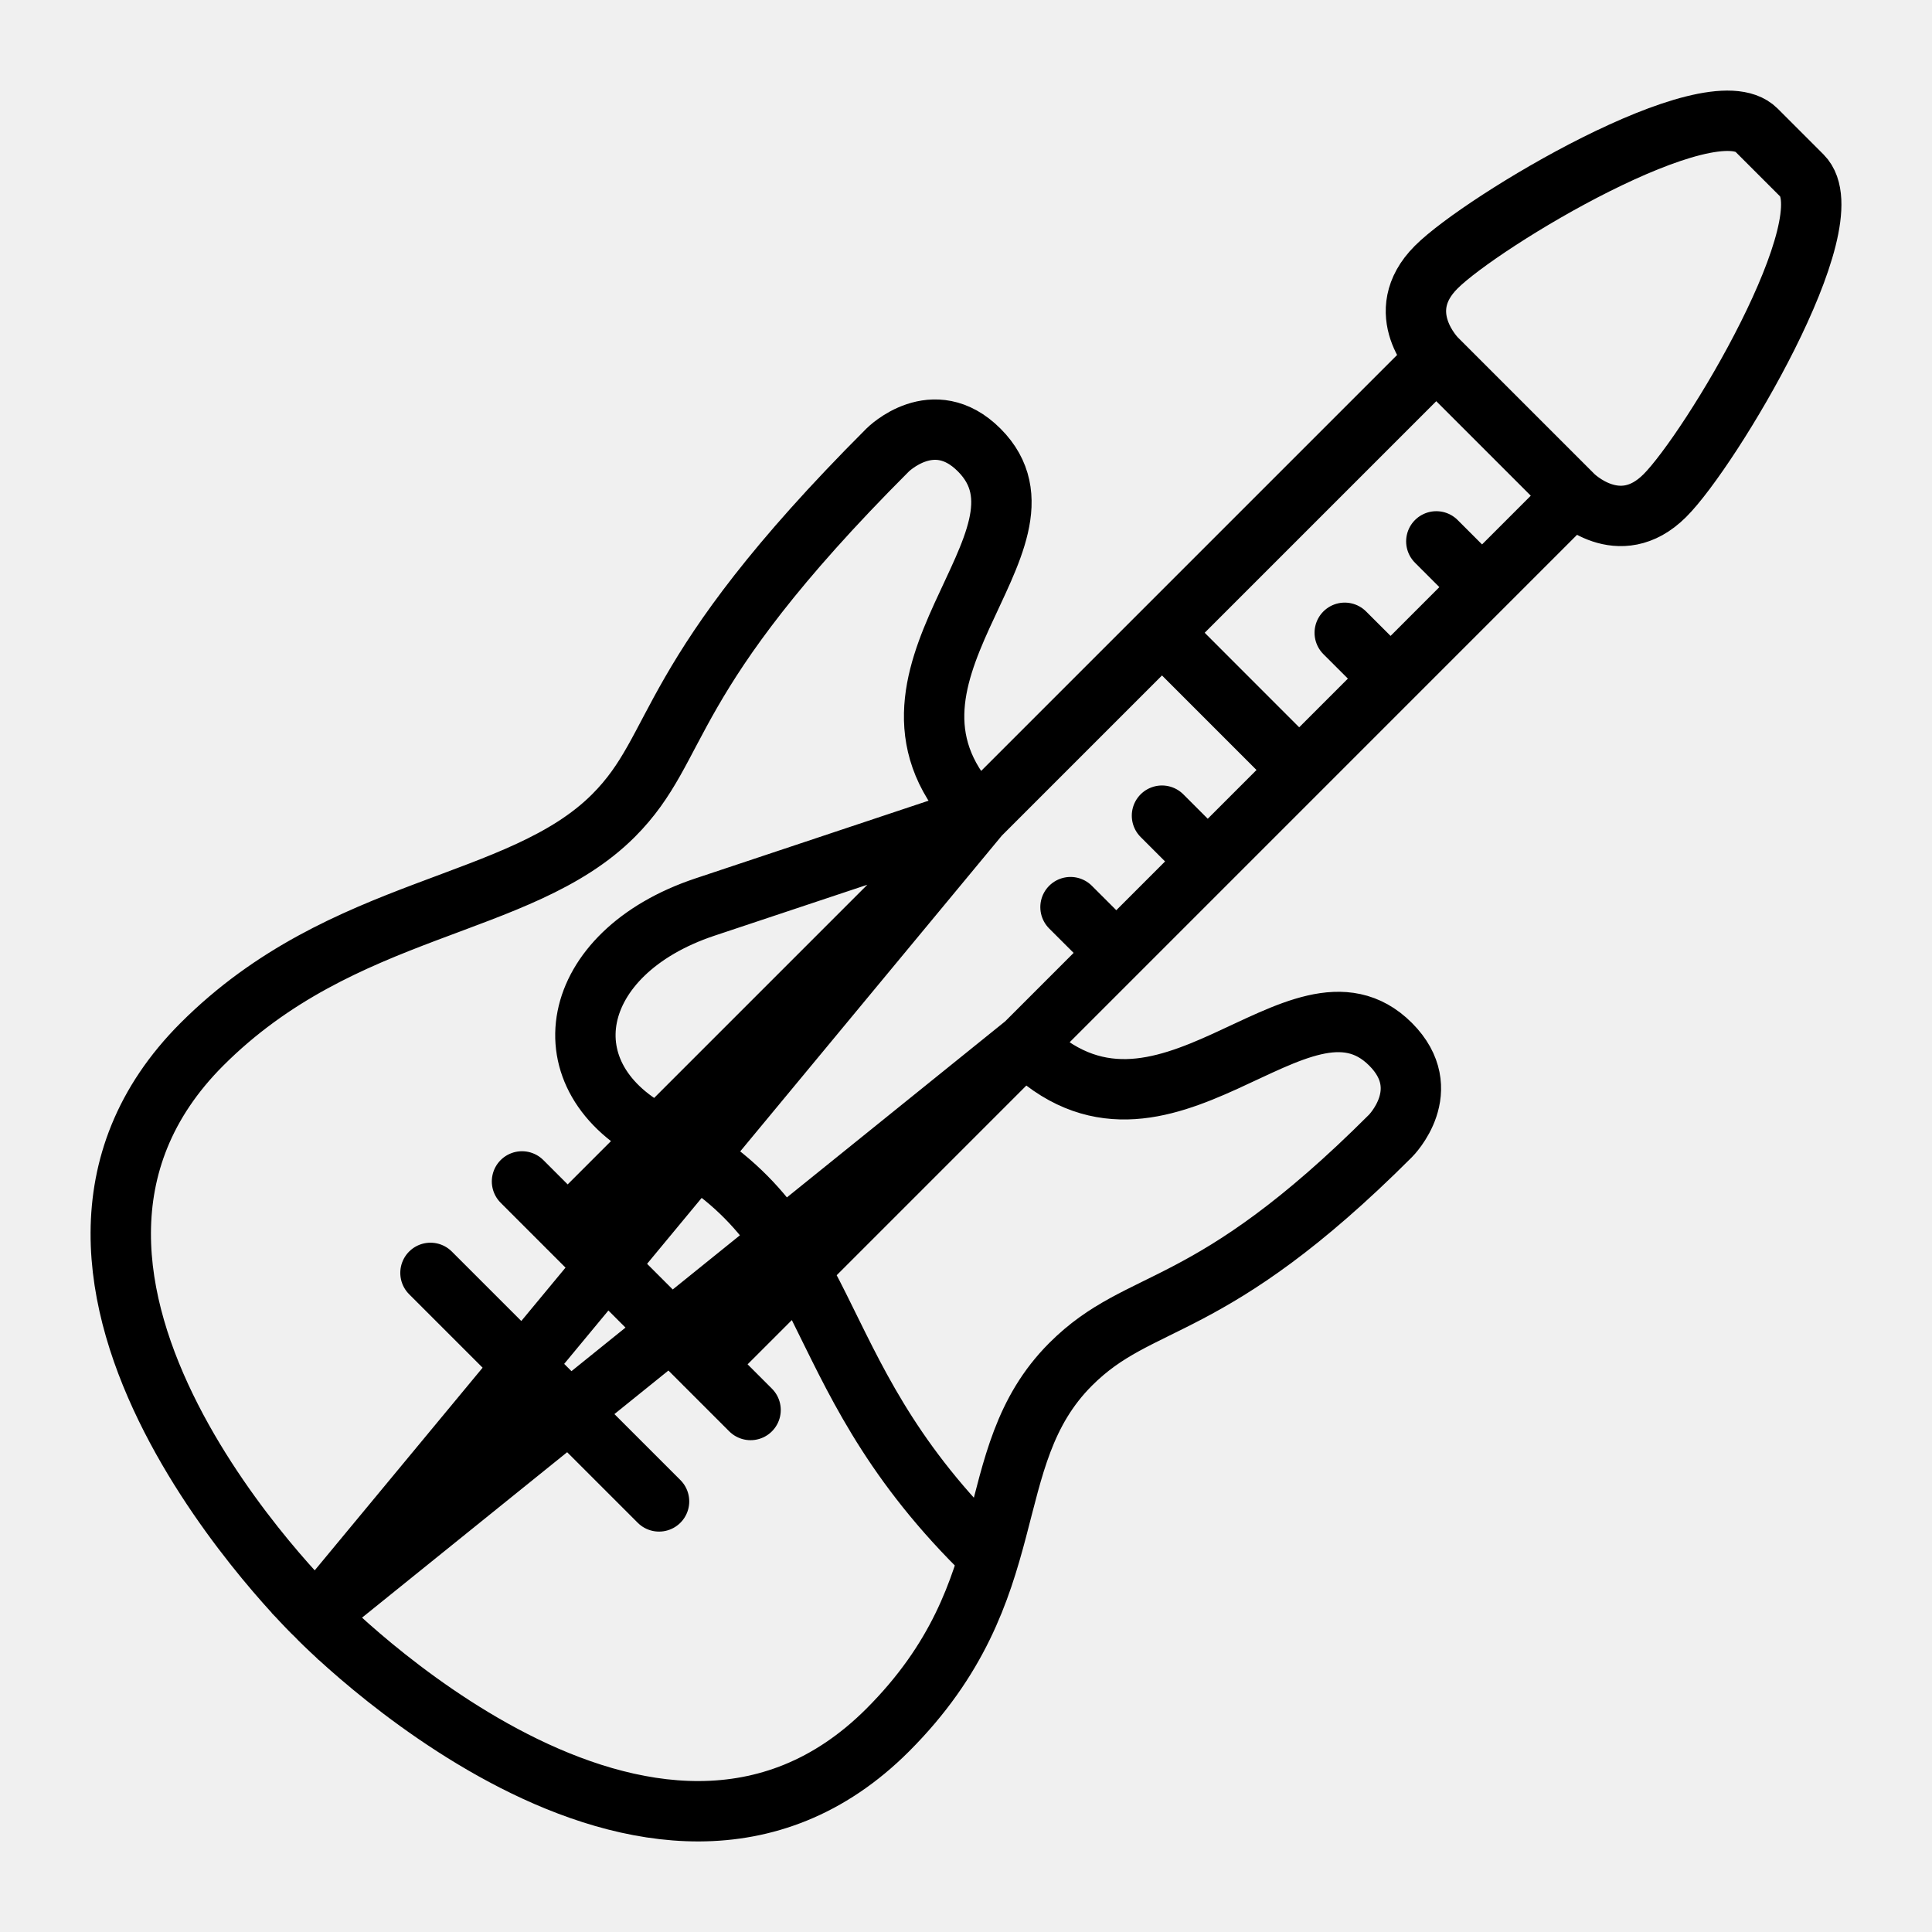
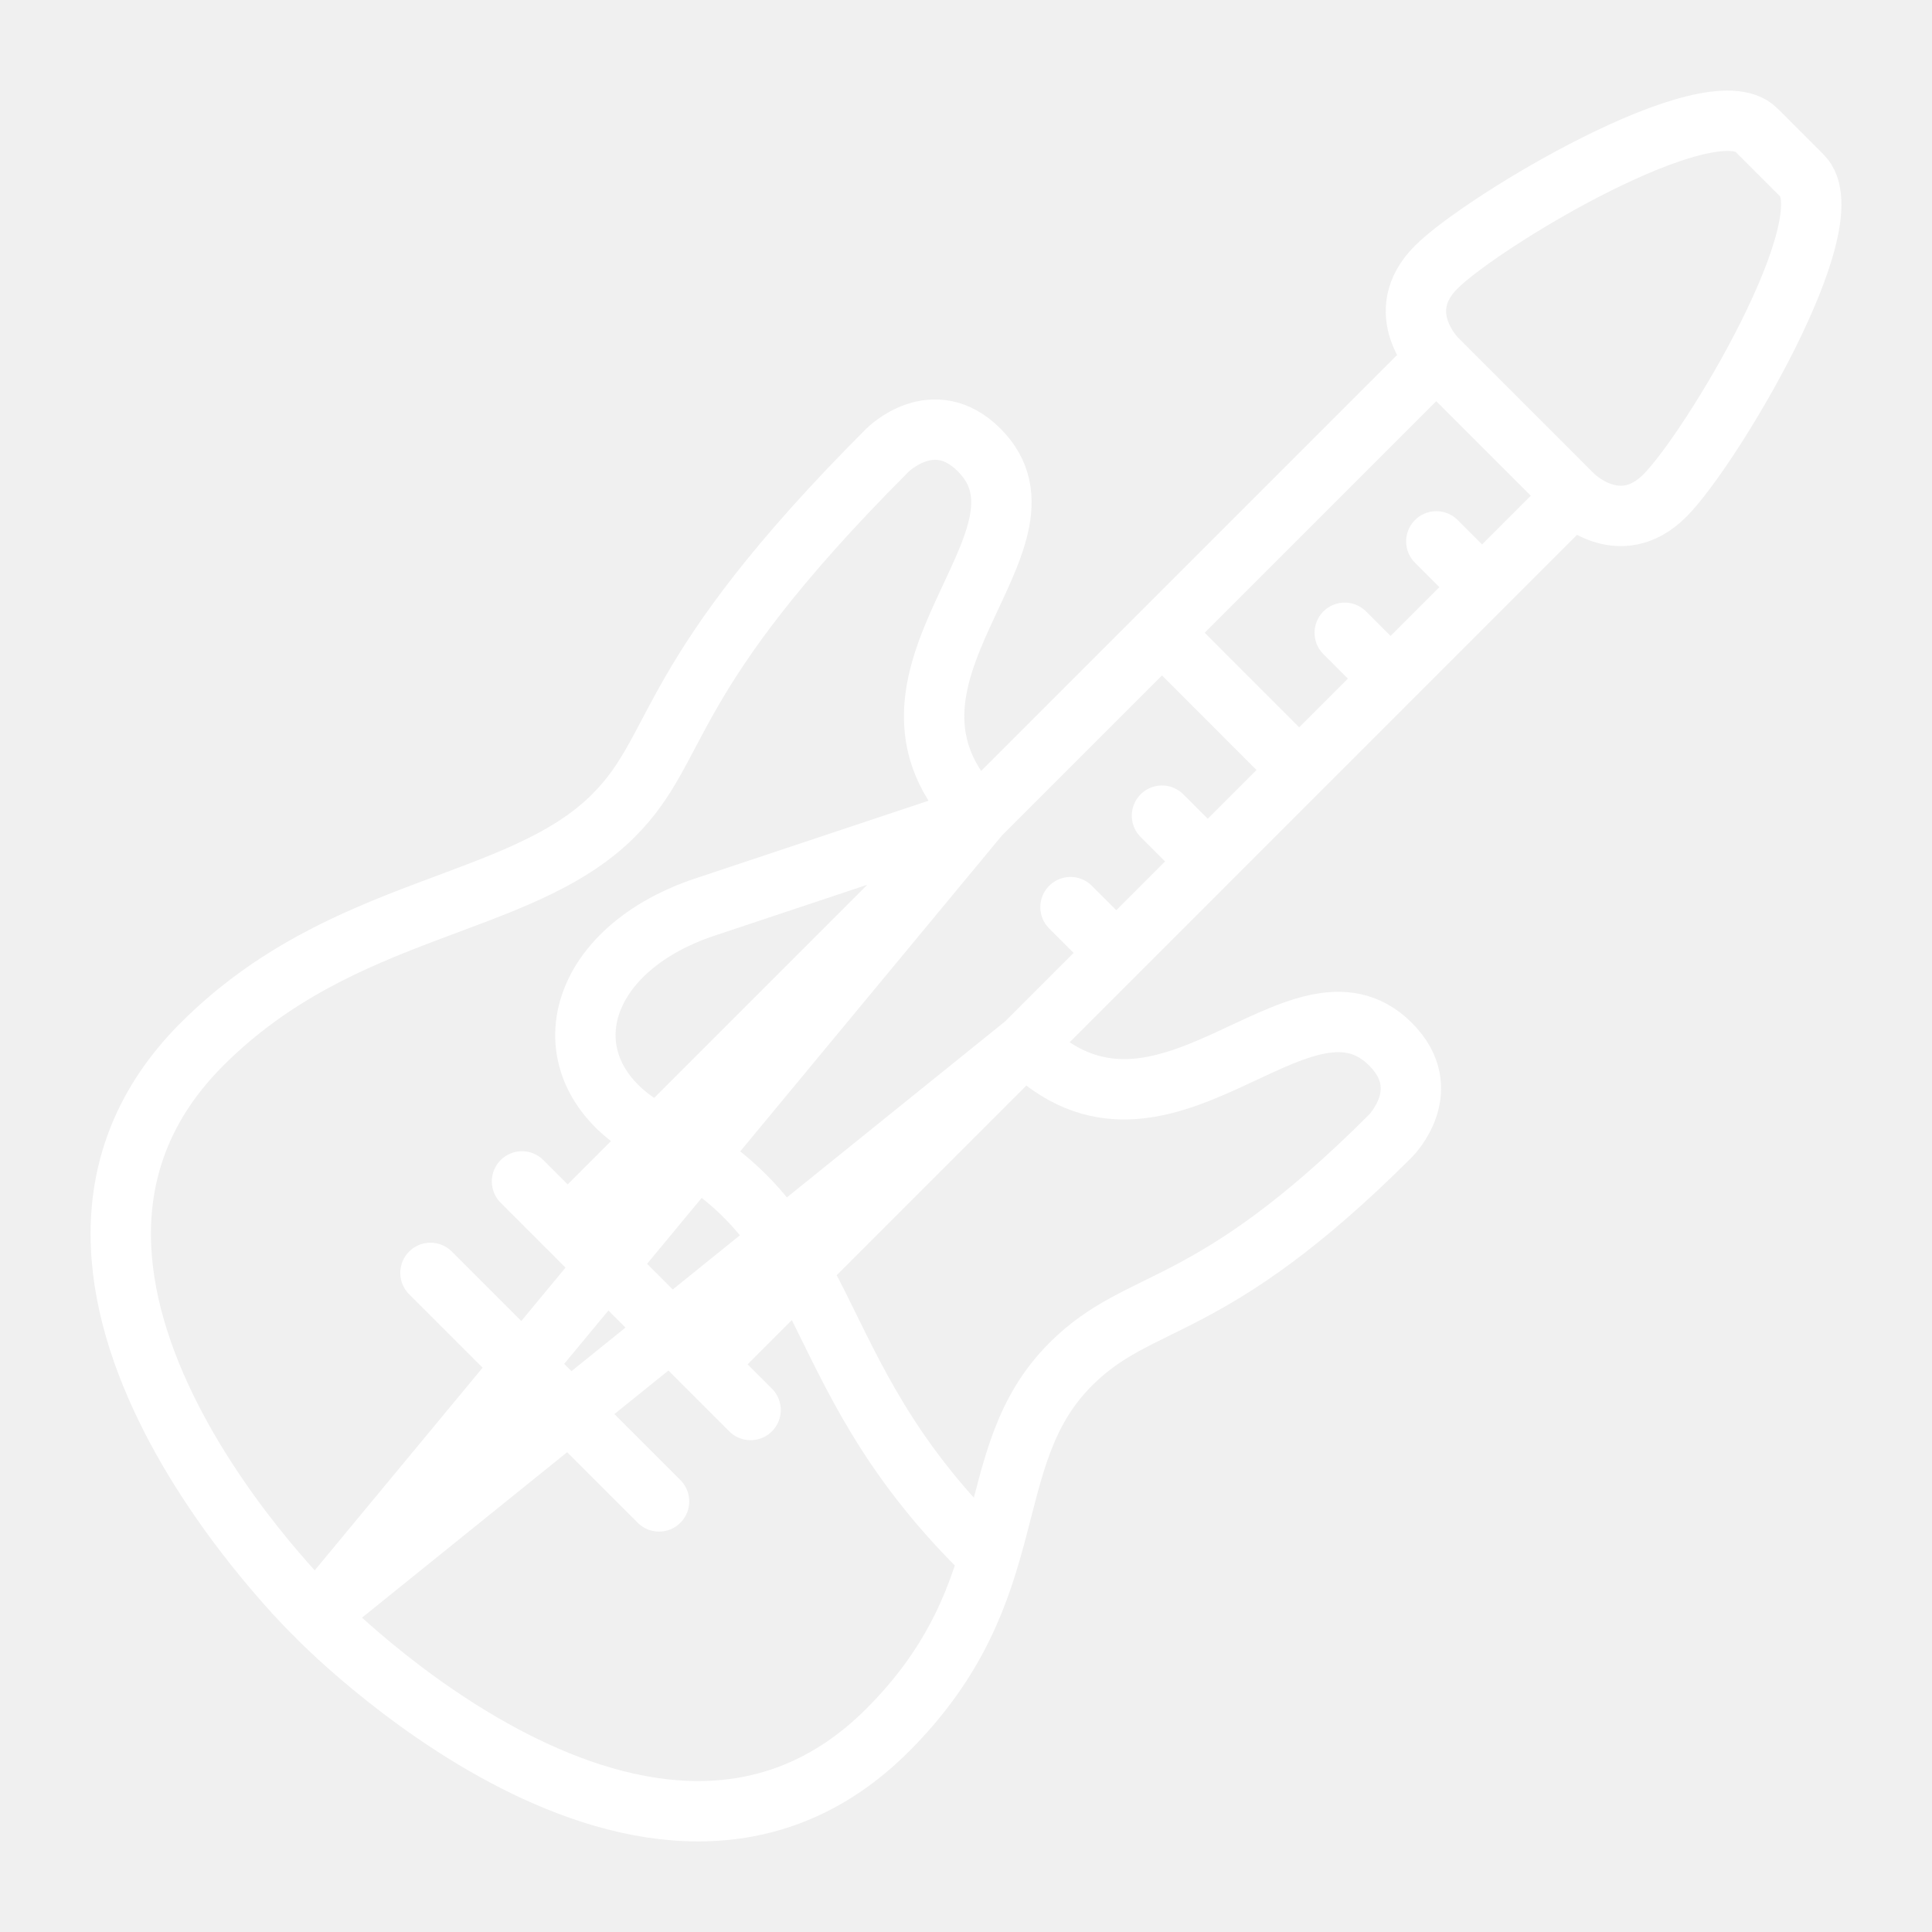
<svg xmlns="http://www.w3.org/2000/svg" width="32" height="32" viewBox="0 0 32 32" fill="none">
-   <path d="M5.239 26.762C5.239 26.762 -0.544 21.187 3.345 17.296C5.679 14.962 8.604 15.065 10.16 13.51C11.327 12.343 10.917 11.239 14.703 7.453C14.703 7.453 15.46 6.695 16.218 7.453C17.732 8.967 13.946 11.238 16.218 13.51L5.239 26.762ZM5.239 26.762C5.239 26.762 10.814 32.544 14.703 28.655C17.037 26.32 16.178 24.154 17.732 22.598C18.899 21.43 20.004 21.841 23.032 18.813C23.032 18.813 23.79 18.055 23.032 17.296C21.518 15.782 19.247 19.568 16.975 17.296L5.239 26.762ZM11.675 22.598L25.937 8.335M9.402 20.325L23.664 6.063L16.217 13.51C16.217 13.51 13.946 14.267 11.675 15.024C9.403 15.782 9.002 17.855 10.917 18.812C13.946 20.327 13.189 22.598 16.218 25.626M8.646 19.568L12.432 23.354M7.13 21.083L10.916 24.868M24.547 9.724L23.79 8.967M22.273 10.481L23.031 11.238M20.003 14.267L19.246 13.51M18.489 15.782L17.731 15.025M21.424 12.659L19.352 10.586M29.848 2.91L29.091 2.153C28.332 1.395 24.546 3.668 23.789 4.424C23.031 5.181 23.789 5.938 23.789 5.938L26.06 8.209C26.06 8.209 26.818 8.966 27.575 8.209C28.332 7.453 30.604 3.667 29.848 2.91Z" stroke="black" stroke-miterlimit="10" stroke-linecap="round" />
+   <path d="M5.239 26.762C5.239 26.762 -0.544 21.187 3.345 17.296C5.679 14.962 8.604 15.065 10.16 13.51C11.327 12.343 10.917 11.239 14.703 7.453C14.703 7.453 15.46 6.695 16.218 7.453C17.732 8.967 13.946 11.238 16.218 13.51L5.239 26.762ZM5.239 26.762C5.239 26.762 10.814 32.544 14.703 28.655C17.037 26.32 16.178 24.154 17.732 22.598C18.899 21.43 20.004 21.841 23.032 18.813C23.032 18.813 23.79 18.055 23.032 17.296C21.518 15.782 19.247 19.568 16.975 17.296L5.239 26.762ZM11.675 22.598L25.937 8.335M9.402 20.325L23.664 6.063L16.217 13.51C16.217 13.51 13.946 14.267 11.675 15.024C9.403 15.782 9.002 17.855 10.917 18.812C13.946 20.327 13.189 22.598 16.218 25.626M8.646 19.568L12.432 23.354M7.13 21.083L10.916 24.868M24.547 9.724L23.79 8.967M22.273 10.481L23.031 11.238M20.003 14.267L19.246 13.51M18.489 15.782L17.731 15.025M21.424 12.659L19.352 10.586M29.848 2.91L29.091 2.153C28.332 1.395 24.546 3.668 23.789 4.424C23.031 5.181 23.789 5.938 23.789 5.938L26.06 8.209C26.06 8.209 26.818 8.966 27.575 8.209C28.332 7.453 30.604 3.667 29.848 2.91Z" stroke="white" stroke-miterlimit="10" stroke-linecap="round" />
</svg>
